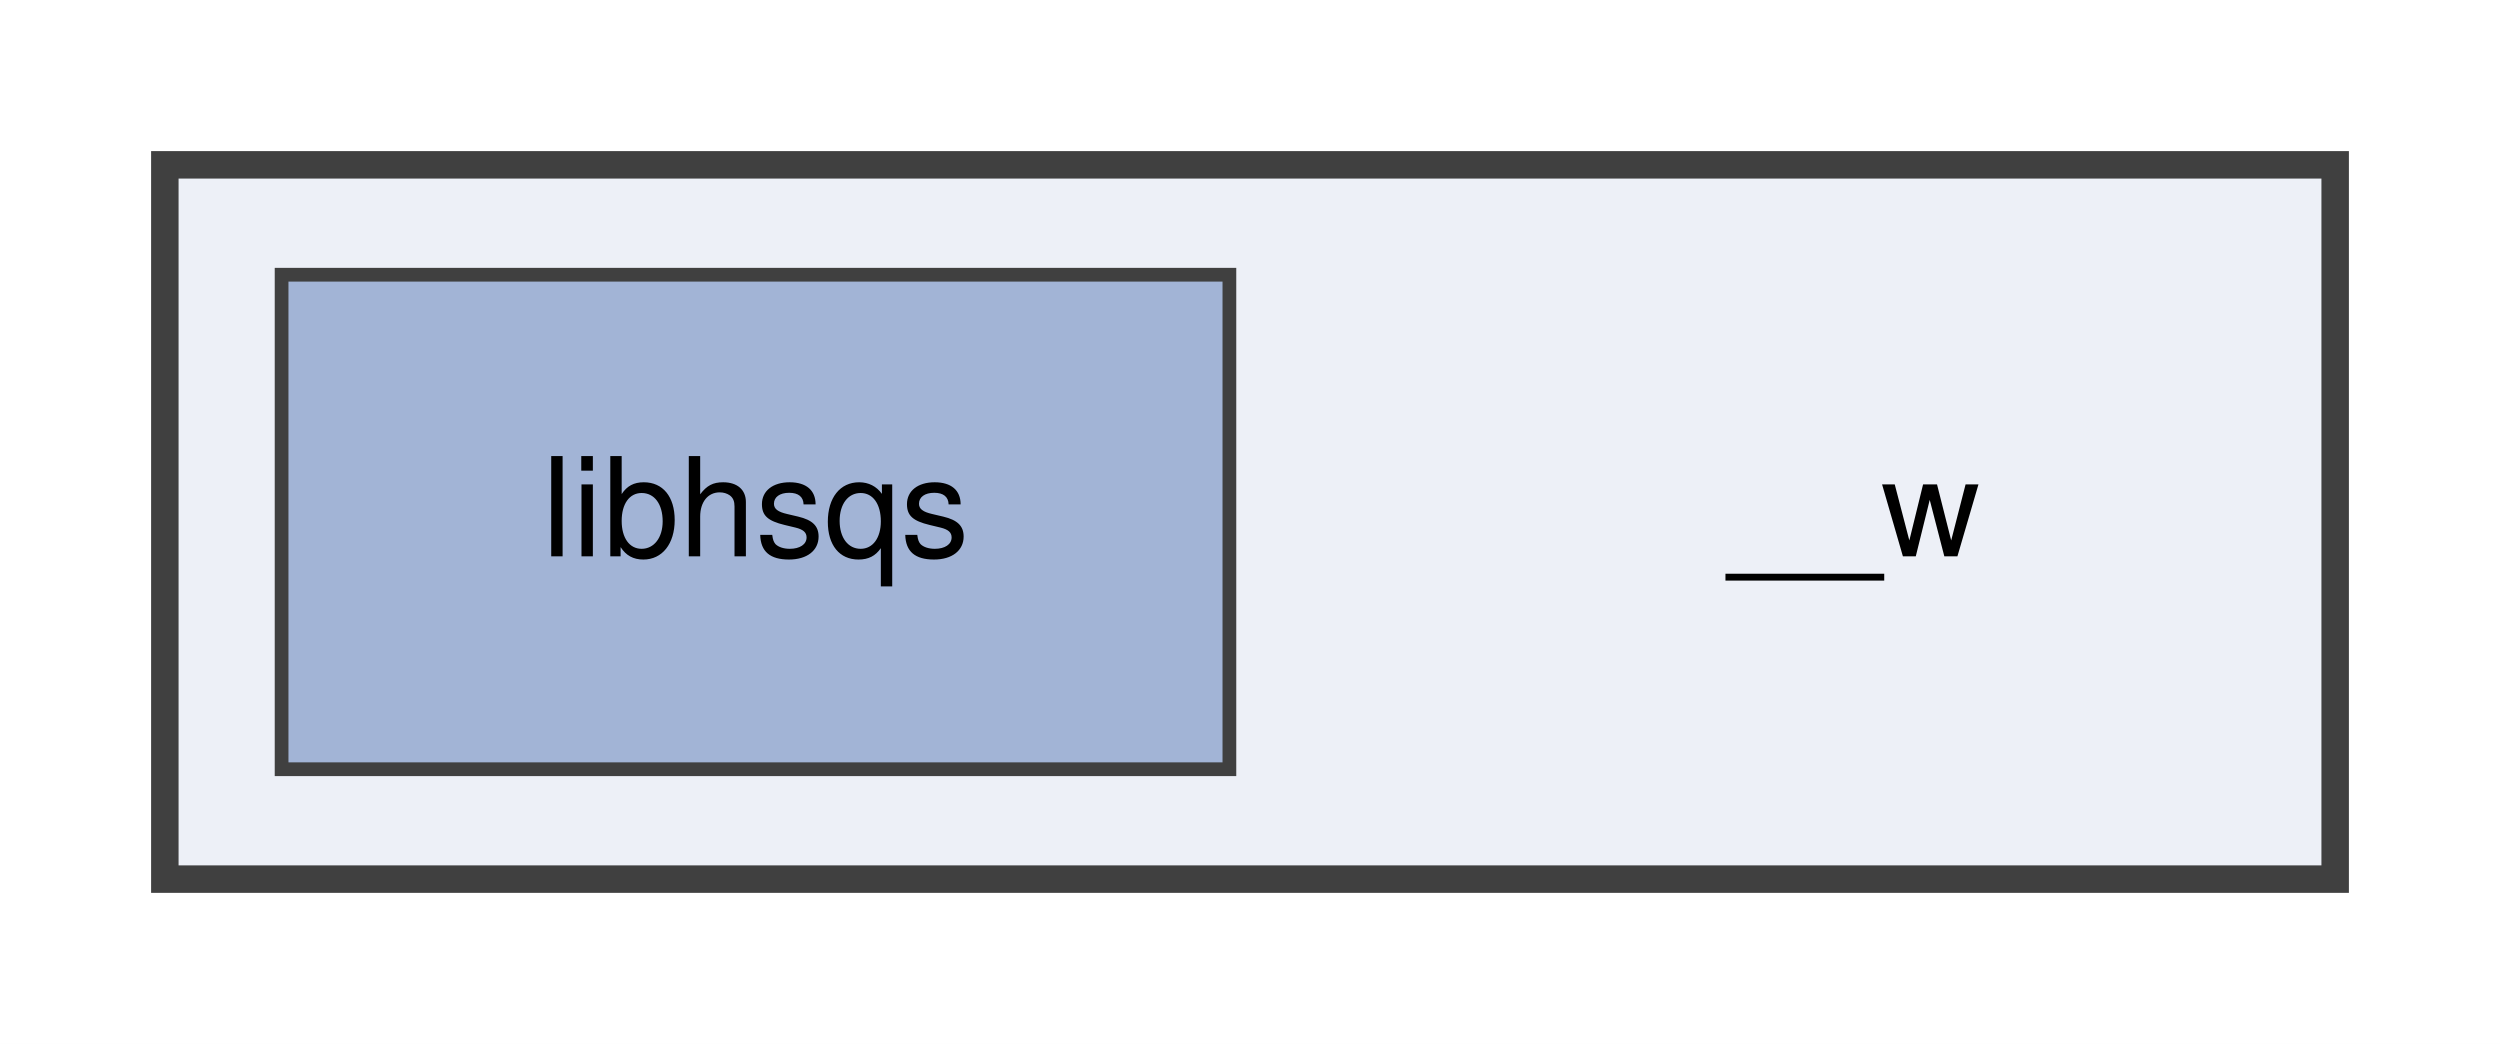
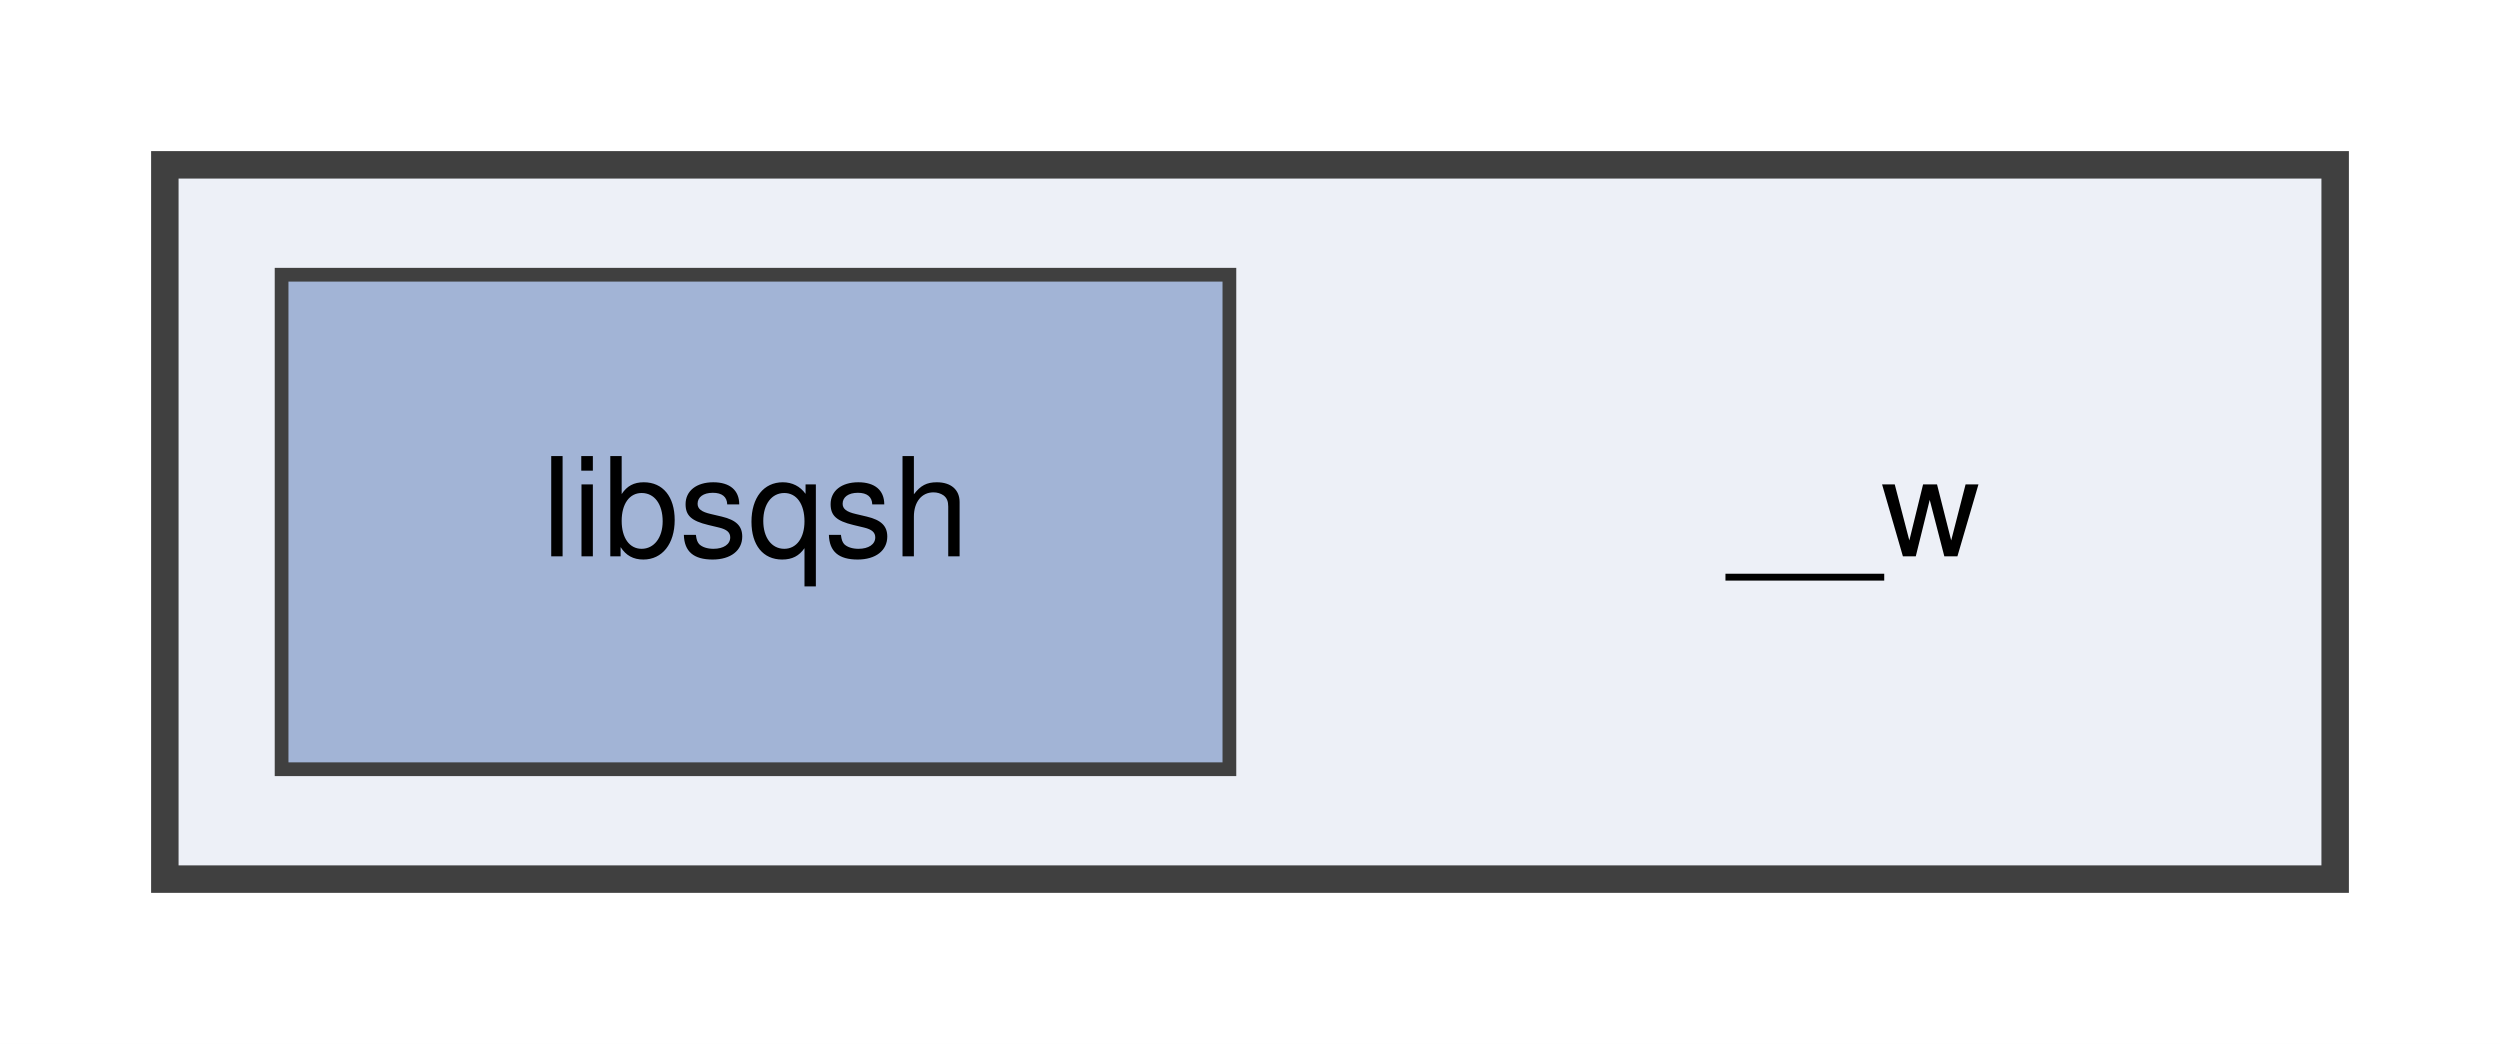
<svg xmlns="http://www.w3.org/2000/svg" xmlns:xlink="http://www.w3.org/1999/xlink" width="182pt" height="76pt" viewBox="0.00 0.00 182.00 76.00">
  <g id="graph0" class="graph" transform="scale(1 1) rotate(0) translate(4 72)">
    <polygon fill="white" stroke="transparent" points="-4,4 -4,-72 178,-72 178,4 -4,4" />
    <g id="clust1" class="cluster">
      <g id="a_clust1">
        <a xlink:href="dir_3a0534501ca4be4079425efd3c8ffab8.html" target="_top">
          <polygon fill="#edf0f7" stroke="#404040" stroke-width="2" points="8,-8 8,-60 166,-60 166,-8 8,-8" />
        </a>
      </g>
    </g>
    <g id="node1" class="node">
      <text text-anchor="middle" x="131" y="-31.5" font-family="Helvetica,sans-Serif" font-size="10.00">__w</text>
    </g>
    <g id="node2" class="node">
      <g id="a_node2">
-         <a xlink:href="dir_59cf639e60a00e737c8a7b5f377f3f3f.html" target="_top" xlink:title="libhsqs">
+         <a xlink:href="dir_bf5a6642e4a2ec8691d45172aa2efe79.html" target="_top" xlink:title="libsqsh">
          <polygon fill="#a2b4d6" stroke="#404040" points="85.5,-52 16.5,-52 16.5,-16 85.5,-16 85.5,-52" />
-           <text text-anchor="middle" x="51" y="-31.5" font-family="Helvetica,sans-Serif" font-size="10.00">libhsqs</text>
+           <text text-anchor="middle" x="51" y="-31.5" font-family="Helvetica,sans-Serif" font-size="10.00">libsqsh</text>
        </a>
      </g>
    </g>
  </g>
</svg>
